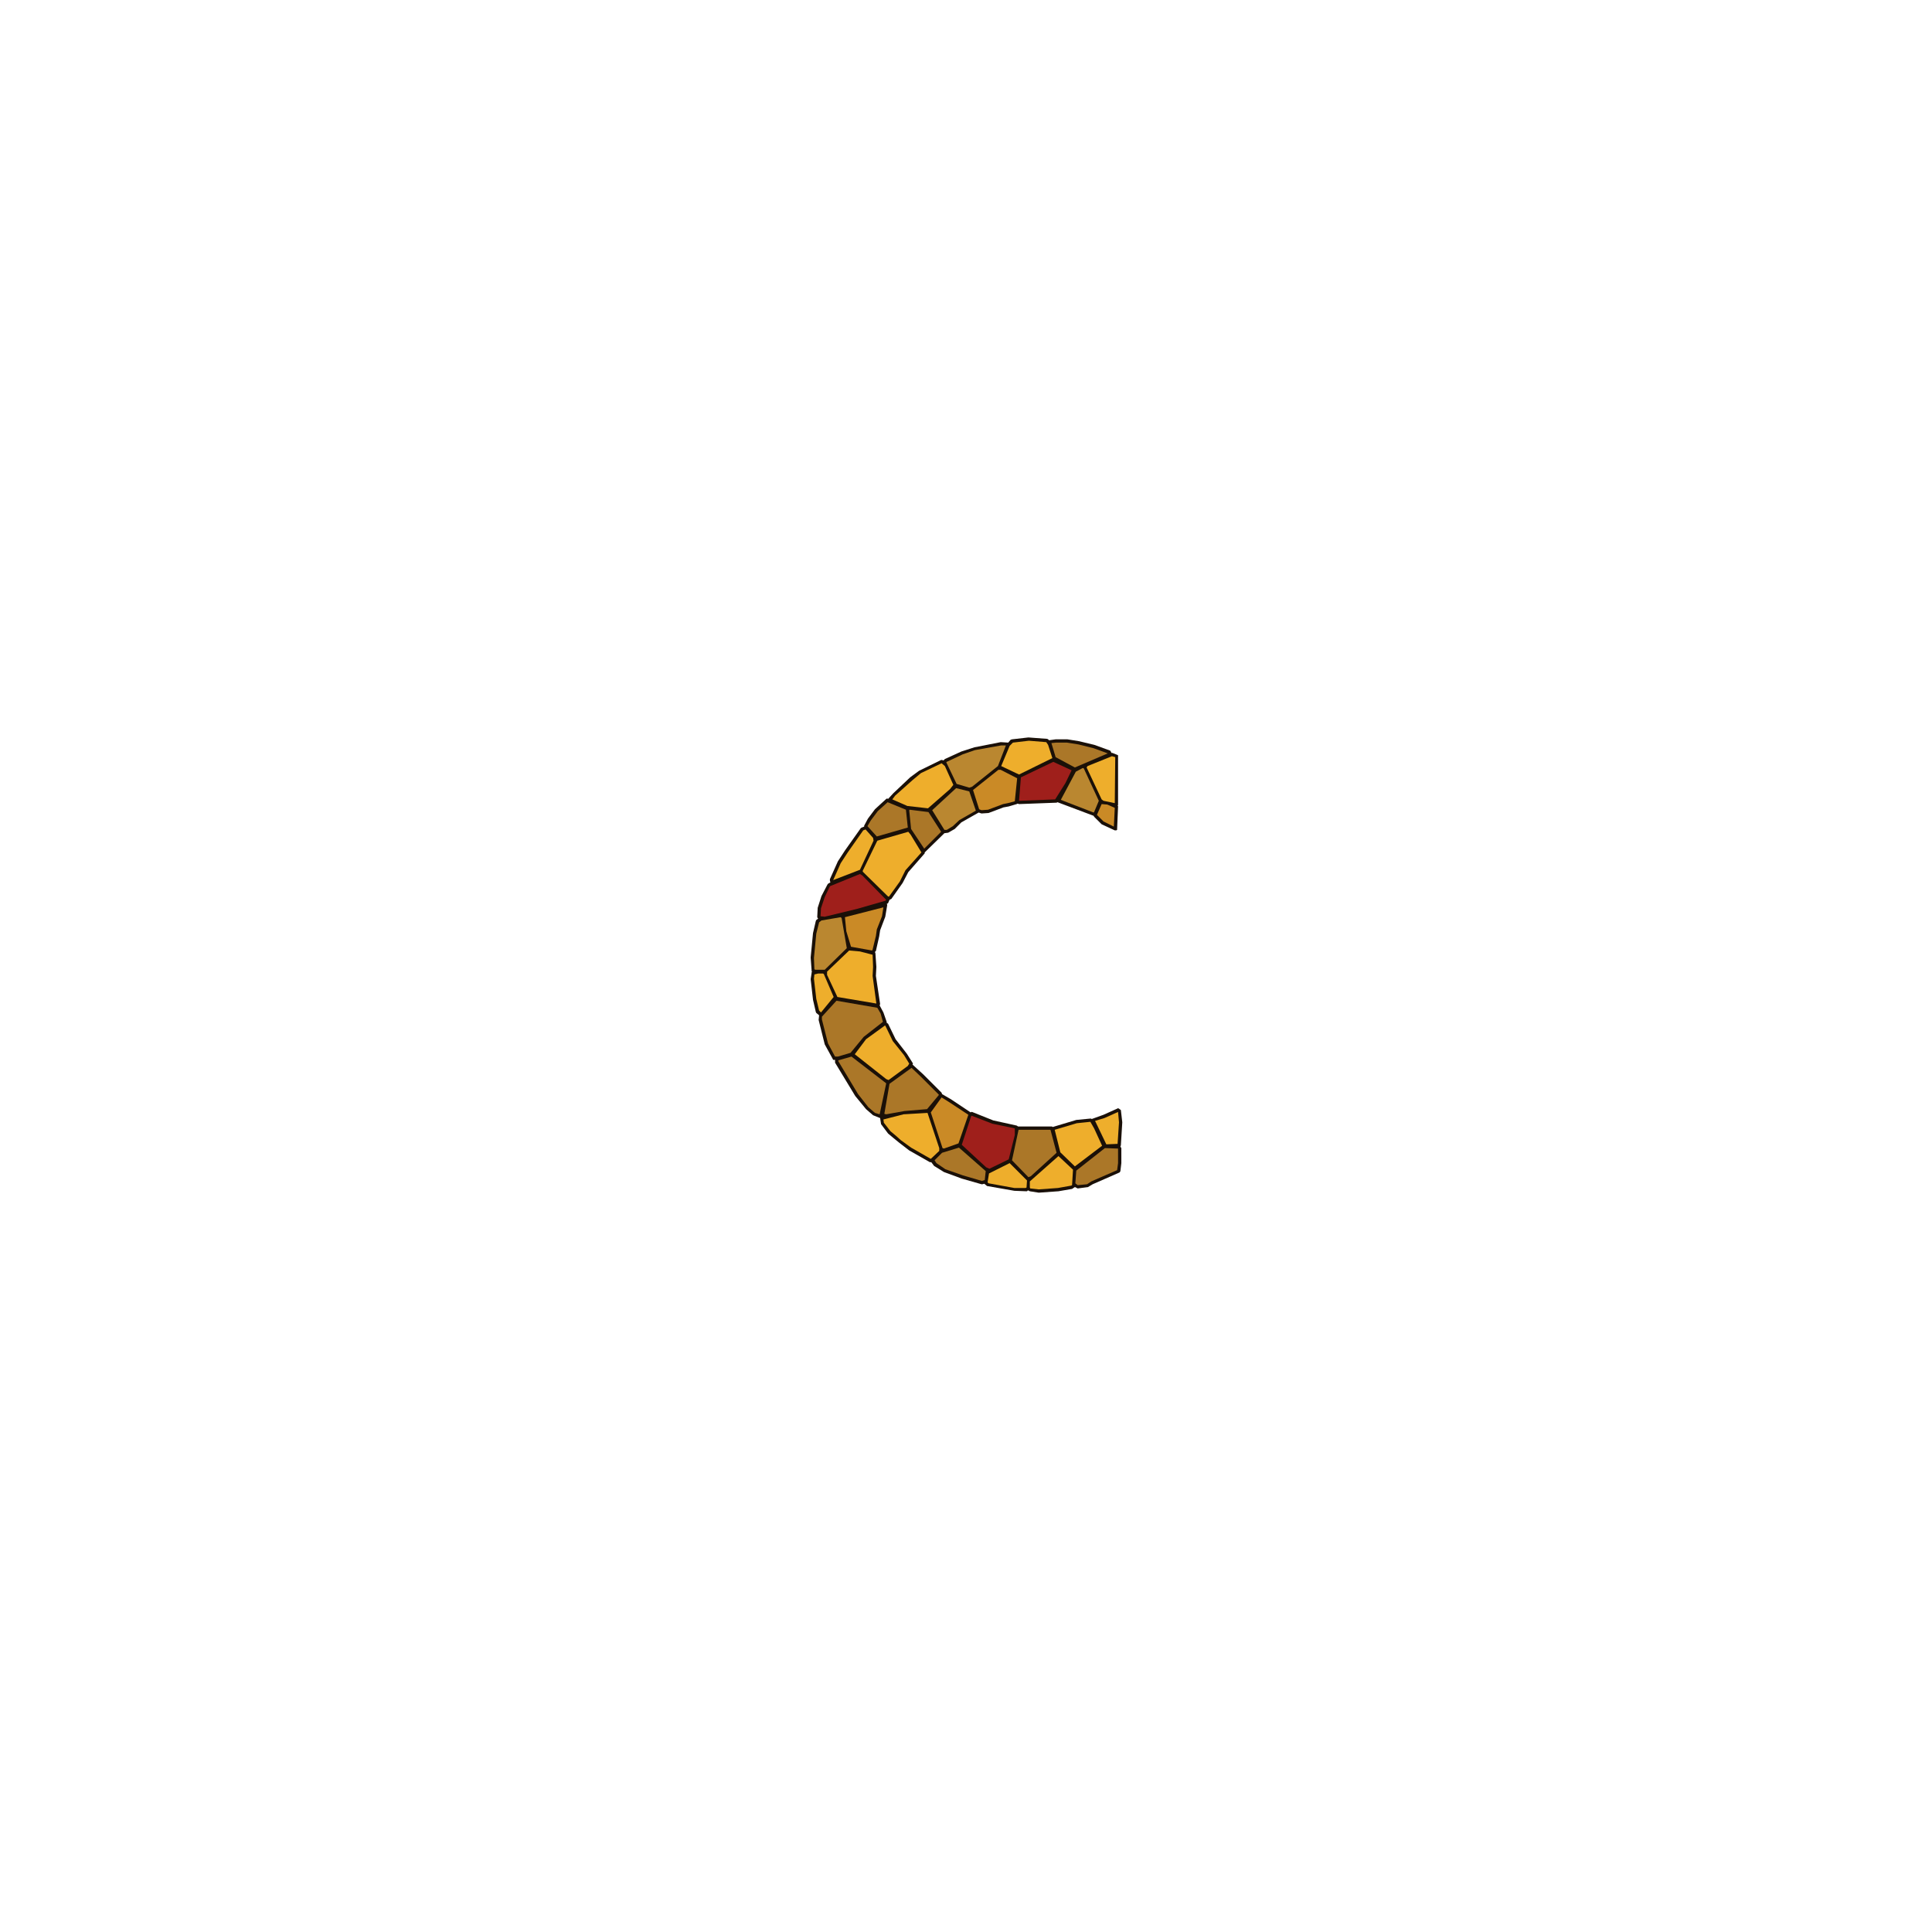
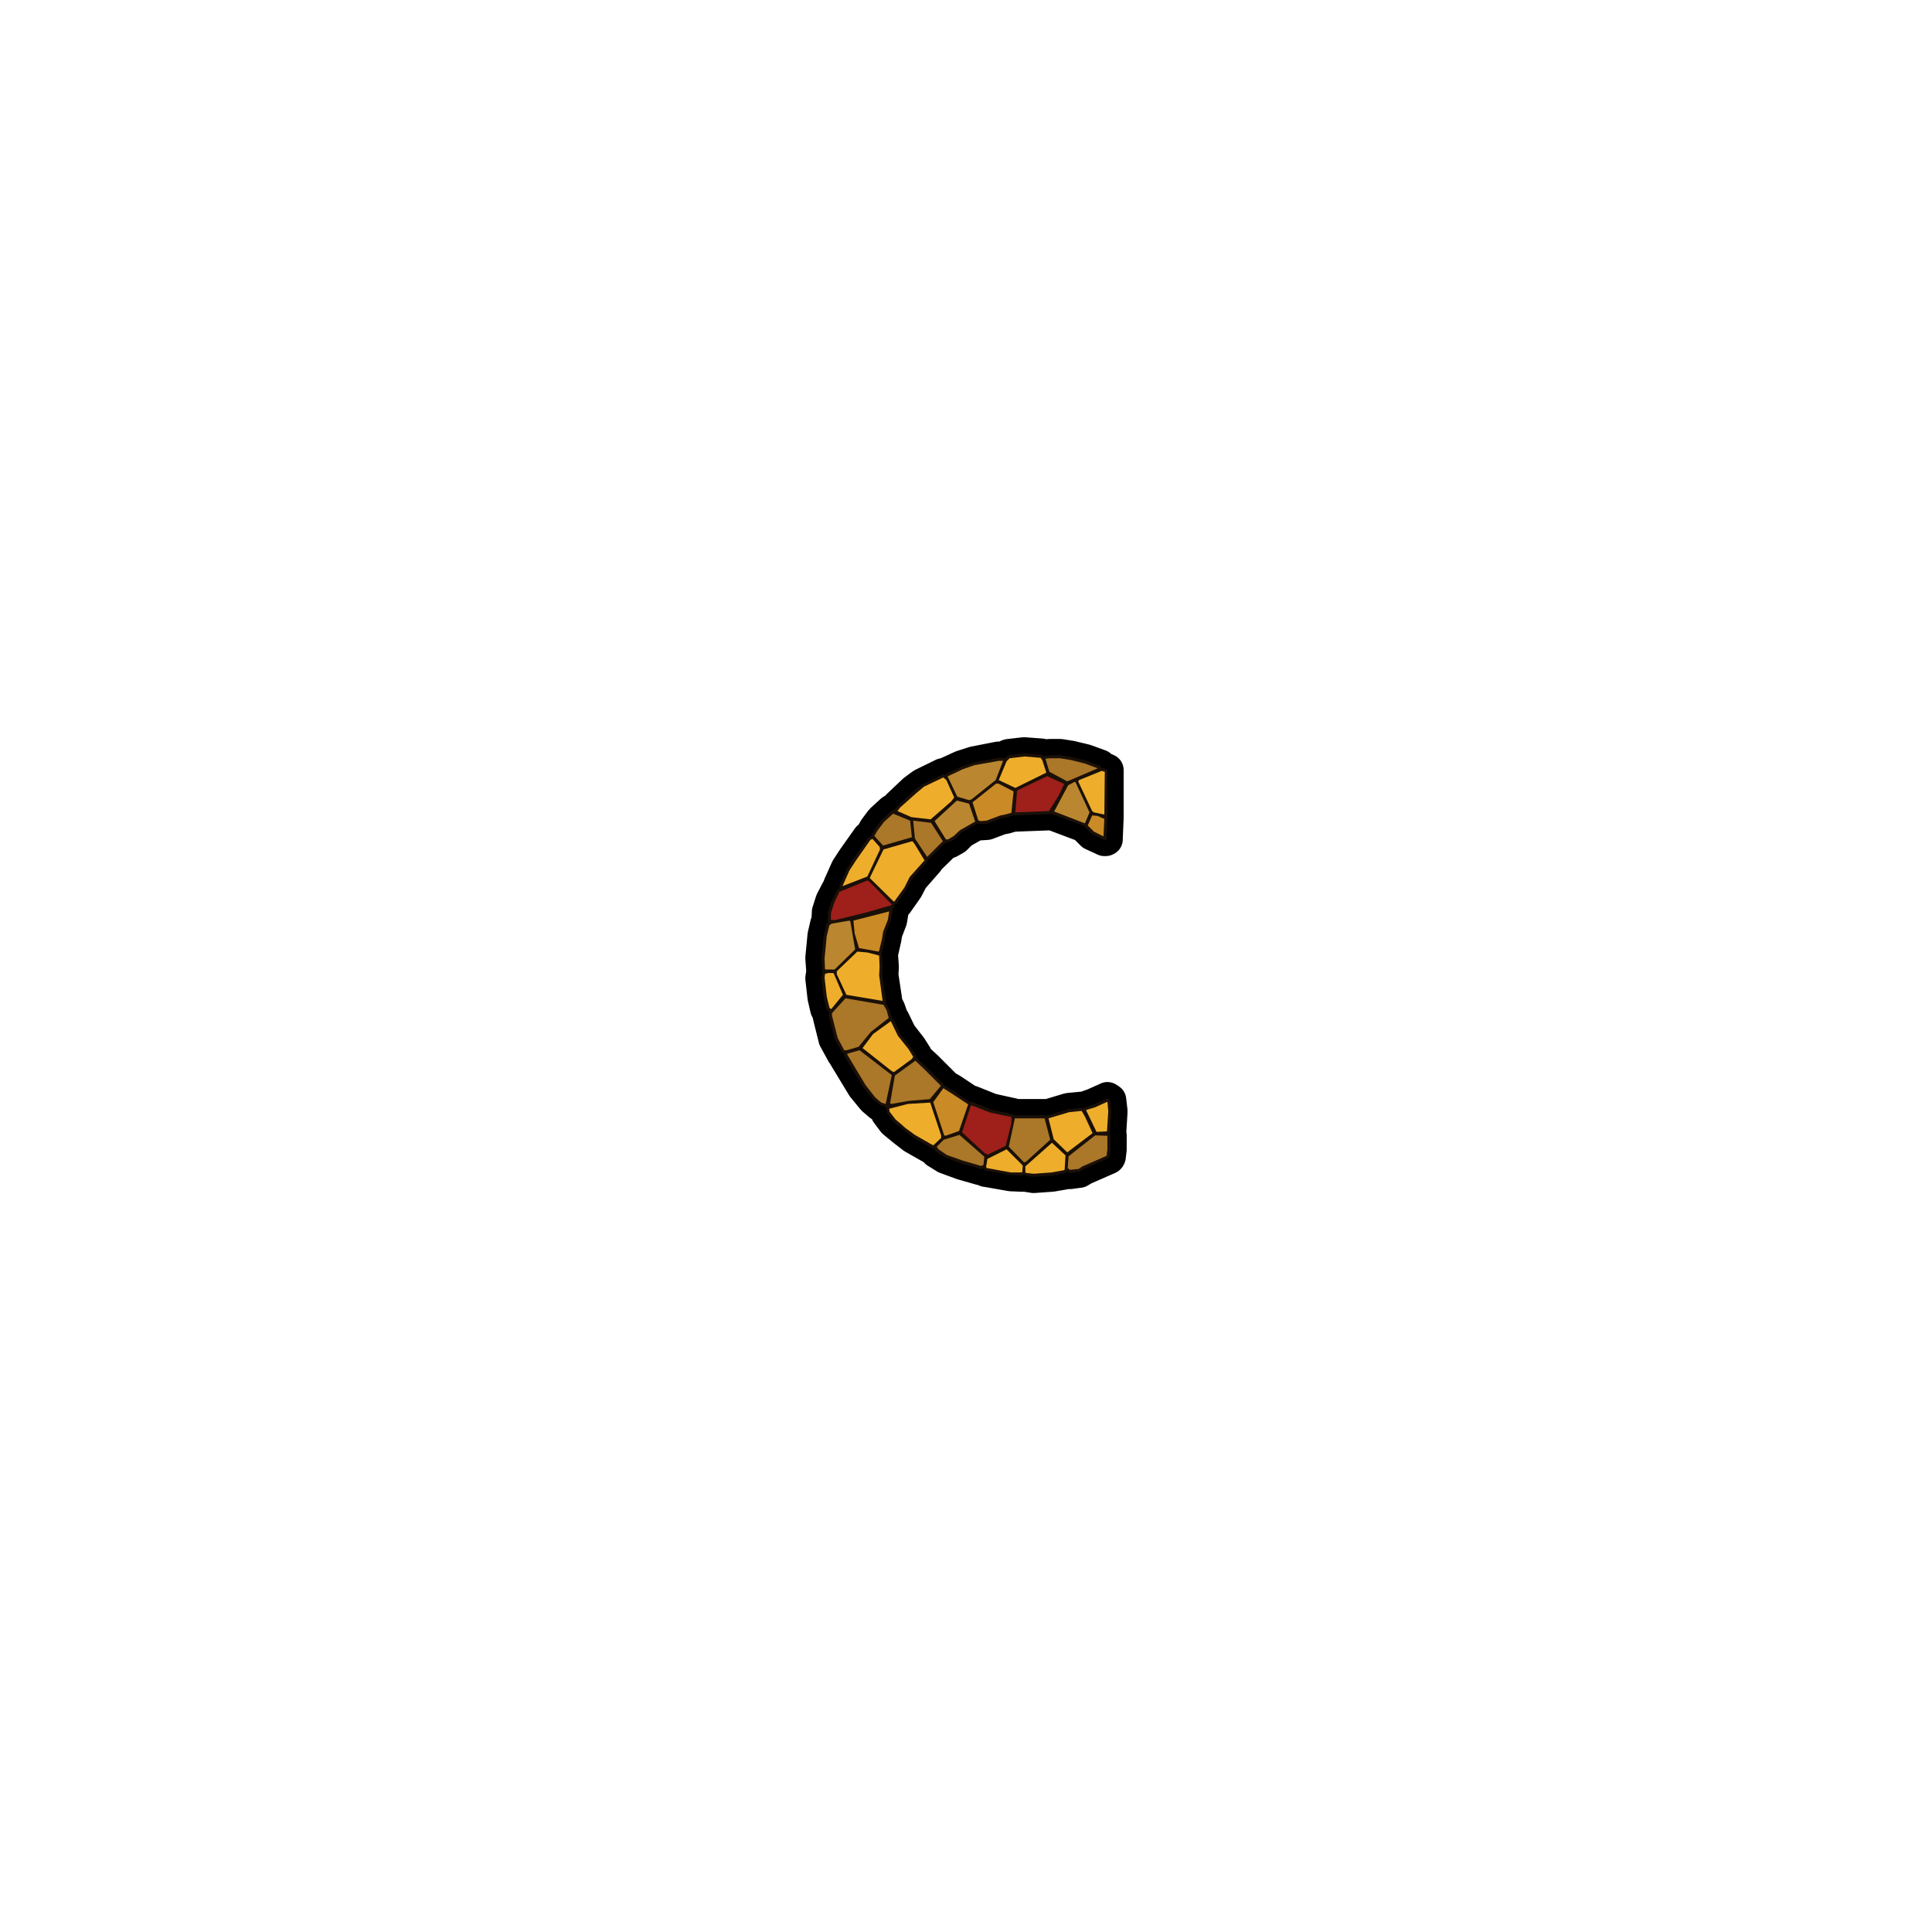
<svg xmlns="http://www.w3.org/2000/svg" width="2732" height="2732" viewBox="0 0 2732 2732">
-   <svg x="1038.16" y="1038.16" width="655.68" height="655.68" viewBox="-156 -4 988 988">
+   <svg x="1038.16" y="1038.16" width="655.68" height="655.68" viewBox="-193.183 -41.183 1062.366 1062.366">
+     <g fill="none" stroke="#000000" stroke-width="74.366" stroke-linejoin="round">
+       <path d="M287 51L285 51L238 74L219 88L183 122L172 134L170 133L168 134L144 156L129 176L121 191L121 193L116 195L114 196L80 244L65 267L48 305L48 308L49 312L45 314L43 316L30 341L22 366L21 386L22 388L23 389L19 392L18 394L12 420L7 472L9 499L9 501L10 502L9 503L9 505L7 518L12 562L18 588L19 590L25 595L24 605L37 657L54 688L55 690L59 690L59 696L102 767L125 795L140 808L155 814L157 827L172 847L184 857L195 866L217 883L261 908L263 908L264 908L270 916L291 929L329 943L371 955L373 955L377 954L383 959L384 959L441 969L466 970L468 970L470 968L474 970L493 973L535 970L564 965L570 961L574 963L576 964L598 961L608 955L665 930L666 929L667 927L669 910L669 878L667 875L668 872L671 823L668 797L664 794L662 793L660 794L631 807L606 816L604 815L573 818L523 833L521 832L449 832L446 830L396 819L351 801L349 801L348 802L306 774L287 763L286 760L247 721L224 700L225 698L224 696L212 677L188 646L172 613L169 611L169 609L162 589L154 574L155 571L146 511L147 492L145 463L144 460L146 458L153 427L155 414L166 385L170 361L170 359L169 358L172 356L175 349L179 347L203 313L215 290L250 250L250 248L292 207L300 206L314 198L328 184L365 163L371 165L386 164L418 152L429 150L446 145L448 144L451 145L531 142L533 141L610 170L611 172L627 188L655 201L657 201L658 201L660 200L660 198L662 151L662 149L661 148L662 147L662 145L662 43L662 41L660 40L650 36L648 36L646 32L645 31L612 19L579 11L554 7L529 7L515 9L513 7L511 6L471 3L436 7L433 8L428 14L412 13L356 24L328 33L293 49L290 52Z" />
+       <path d="M242 79L224 94L187 127L181 135L213 149L257 154L304 113L311 104L293 64L286 58ZM55 307L112 285L141 223L140 217L124 199L119 201L86 248L71 271ZM172 342L174 342L197 310L209 286L243 248L220 210L215 204L149 223L118 287L118 289ZM64 556L147 570L139 511L140 492L139 466L112 459L89 457L42 502L42 509ZM25 585L29 589L56 556L35 507L33 506L23 506L15 508L14 517L19 560ZM173 733L214 703L217 698L206 680L182 650L166 617L165 617L125 646L101 678L168 731ZM189 852L199 861L221 877L263 901L281 884L281 878L256 803L205 806L162 817L163 824L177 842ZM431 21L413 64L451 82L522 47L513 19L509 13L472 10L438 14ZM631 138L655 143L656 45L649 43L597 64L595 67L627 135ZM661 869L664 823L662 801L633 814L613 820L637 870ZM570 917L628 873L611 836L603 822L574 825L527 839L539 887ZM475 964L493 966L534 963L562 958L564 957L566 924L535 895L474 949L474 962ZM465 963L467 962L468 947L431 910L387 932L384 951L386 953L441 963Z" />
+       <path d="M640 37L610 26L578 18L553 14L530 14L520 15L529 45L570 67ZM135 180L128 192L148 214L214 195L210 157L171 141L150 160ZM249 240L285 204L258 162L218 157L217 158L221 198ZM31 604L44 655L59 683L65 683L92 675L120 641L161 609L156 591L149 579L62 564L31 598ZM130 791L144 803L154 806L168 740L94 683L66 691L66 693L108 763ZM175 741L164 805L168 806L207 799L255 795L280 765L280 764L242 726L222 707ZM471 940L476 938L531 888L518 839L450 839L436 904ZM372 948L378 946L380 927L323 877L287 888L271 904L275 910L294 923L331 936ZM571 953L576 957L596 955L605 949L660 925L662 910L662 879L661 879L634 878L573 926Z" />
+       <path d="M357 30L331 39L297 55L296 56L318 102L345 110L351 108L406 64L423 20L413 20ZM540 136L610 163L611 162L621 138L589 69L587 68L572 76ZM266 158L292 200L297 200L310 192L324 179L359 159L345 118L317 111ZM25 397L19 421L14 473L15 497L17 498L37 498L84 452L73 388L71 386L30 393Z" />
+       <path d="M524 55L455 88L451 138L528 135L550 100L563 73ZM112 294L48 320L37 343L29 367L28 384L37 385L107 368L166 351L168 349L117 297ZM381 919L388 922L429 902L442 850L442 836L394 826L350 809L349 810L329 871Z" />
+       <path d="M407 72L353 115L366 156L371 158L385 157L417 145L427 143L442 139L447 90L412 72ZM631 182L653 193L655 153L639 146L627 145L617 168ZM83 416L93 449L138 457L139 455L146 426L148 412L159 384L162 365L80 386ZM288 878L291 879L322 868L343 807L302 780L286 770L263 802Z" />
+     </g>
    <path fill="#1a1008" d="M287 51L285 51L238 74L219 88L183 122L172 134L170 133L168 134L144 156L129 176L121 191L121 193L116 195L114 196L80 244L65 267L48 305L48 308L49 312L45 314L43 316L30 341L22 366L21 386L22 388L23 389L19 392L18 394L12 420L7 472L9 499L9 501L10 502L9 503L9 505L7 518L12 562L18 588L19 590L25 595L24 605L37 657L54 688L55 690L59 690L59 696L102 767L125 795L140 808L155 814L157 827L172 847L184 857L195 866L217 883L261 908L263 908L264 908L270 916L291 929L329 943L371 955L373 955L377 954L383 959L384 959L441 969L466 970L468 970L470 968L474 970L493 973L535 970L564 965L570 961L574 963L576 964L598 961L608 955L665 930L666 929L667 927L669 910L669 878L667 875L668 872L671 823L668 797L664 794L662 793L660 794L631 807L606 816L604 815L573 818L523 833L521 832L449 832L446 830L396 819L351 801L349 801L348 802L306 774L287 763L286 760L247 721L224 700L225 698L224 696L212 677L188 646L172 613L169 611L169 609L162 589L154 574L155 571L146 511L147 492L145 463L144 460L146 458L153 427L155 414L166 385L170 361L170 359L169 358L172 356L175 349L179 347L203 313L215 290L250 250L250 248L292 207L300 206L314 198L328 184L365 163L371 165L386 164L418 152L429 150L446 145L448 144L451 145L531 142L533 141L610 170L611 172L627 188L655 201L657 201L658 201L660 200L660 198L662 151L662 149L661 148L662 147L662 145L662 43L662 41L660 40L650 36L648 36L646 32L645 31L612 19L579 11L554 7L529 7L515 9L513 7L511 6L471 3L436 7L433 8L428 14L412 13L356 24L328 33L293 49L290 52Z" />
    <path fill="#eeae2c" d="M242 79L224 94L187 127L181 135L213 149L257 154L304 113L311 104L293 64L286 58ZM55 307L112 285L141 223L140 217L124 199L119 201L86 248L71 271ZM172 342L174 342L197 310L209 286L243 248L220 210L215 204L149 223L118 287L118 289ZM64 556L147 570L139 511L140 492L139 466L112 459L89 457L42 502L42 509ZM25 585L29 589L56 556L35 507L33 506L23 506L15 508L14 517L19 560ZM173 733L214 703L217 698L206 680L182 650L166 617L165 617L125 646L101 678L168 731ZM189 852L199 861L221 877L263 901L281 884L281 878L256 803L205 806L162 817L163 824L177 842ZM431 21L413 64L451 82L522 47L513 19L509 13L472 10L438 14ZM631 138L655 143L656 45L649 43L597 64L595 67L627 135ZM661 869L664 823L662 801L633 814L613 820L637 870ZM570 917L628 873L611 836L603 822L574 825L527 839L539 887ZM475 964L493 966L534 963L562 958L564 957L566 924L535 895L474 949L474 962ZM465 963L467 962L468 947L431 910L387 932L384 951L386 953L441 963Z" />
    <path fill="#ab7728" d="M640 37L610 26L578 18L553 14L530 14L520 15L529 45L570 67ZM135 180L128 192L148 214L214 195L210 157L171 141L150 160ZM249 240L285 204L258 162L218 157L217 158L221 198ZM31 604L44 655L59 683L65 683L92 675L120 641L161 609L156 591L149 579L62 564L31 598ZM130 791L144 803L154 806L168 740L94 683L66 691L66 693L108 763ZM175 741L164 805L168 806L207 799L255 795L280 765L280 764L242 726L222 707ZM471 940L476 938L531 888L518 839L450 839L436 904ZM372 948L378 946L380 927L323 877L287 888L271 904L275 910L294 923L331 936ZM571 953L576 957L596 955L605 949L660 925L662 910L662 879L661 879L634 878L573 926Z" />
    <path fill="#ba8730" d="M357 30L331 39L297 55L296 56L318 102L345 110L351 108L406 64L423 20L413 20ZM540 136L610 163L611 162L621 138L589 69L587 68L572 76ZM266 158L292 200L297 200L310 192L324 179L359 159L345 118L317 111ZM25 397L19 421L14 473L15 497L17 498L37 498L84 452L73 388L71 386L30 393Z" />
    <path fill="#9f1f1b" d="M524 55L455 88L451 138L528 135L550 100L563 73ZM112 294L48 320L37 343L29 367L28 384L37 385L107 368L166 351L168 349L117 297ZM381 919L388 922L429 902L442 850L442 836L394 826L350 809L349 810L329 871Z" />
    <path fill="#ca8a26" d="M407 72L353 115L366 156L371 158L385 157L417 145L427 143L442 139L447 90L412 72ZM631 182L653 193L655 153L639 146L627 145L617 168ZM83 416L93 449L138 457L139 455L146 426L148 412L159 384L162 365L80 386ZM288 878L291 879L322 868L343 807L302 780L286 770L263 802Z" />
  </svg>
</svg>
